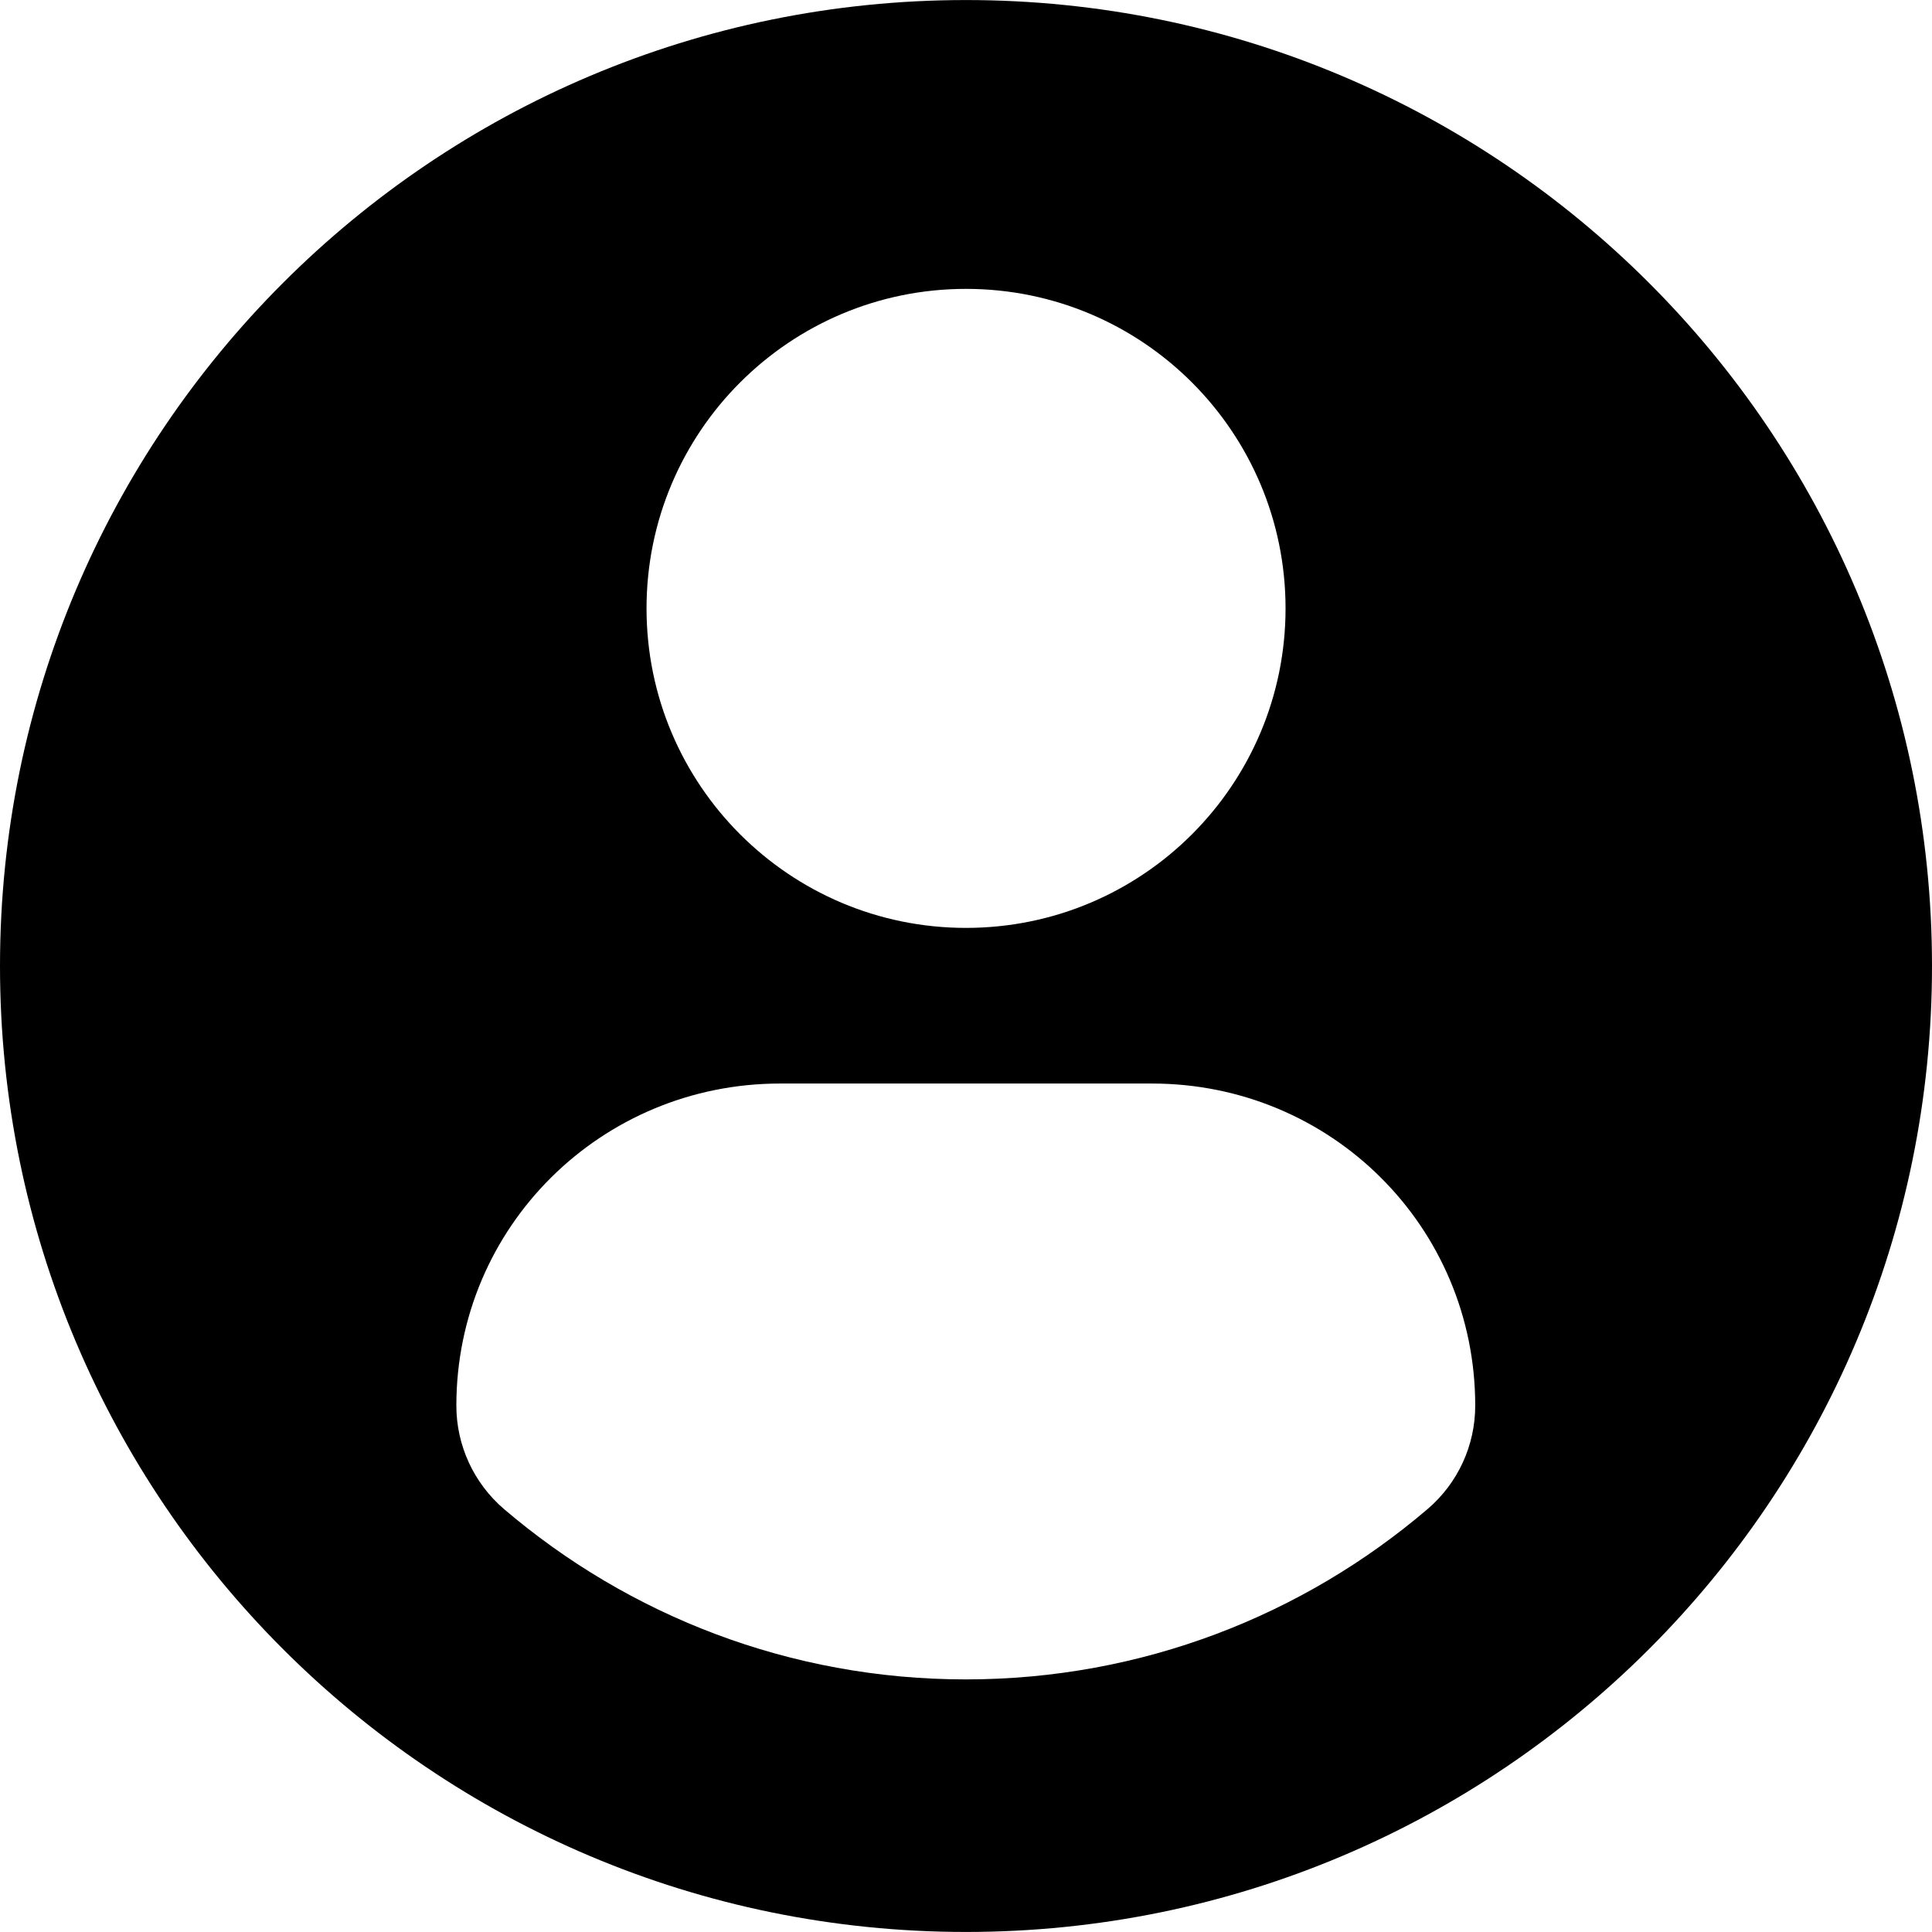
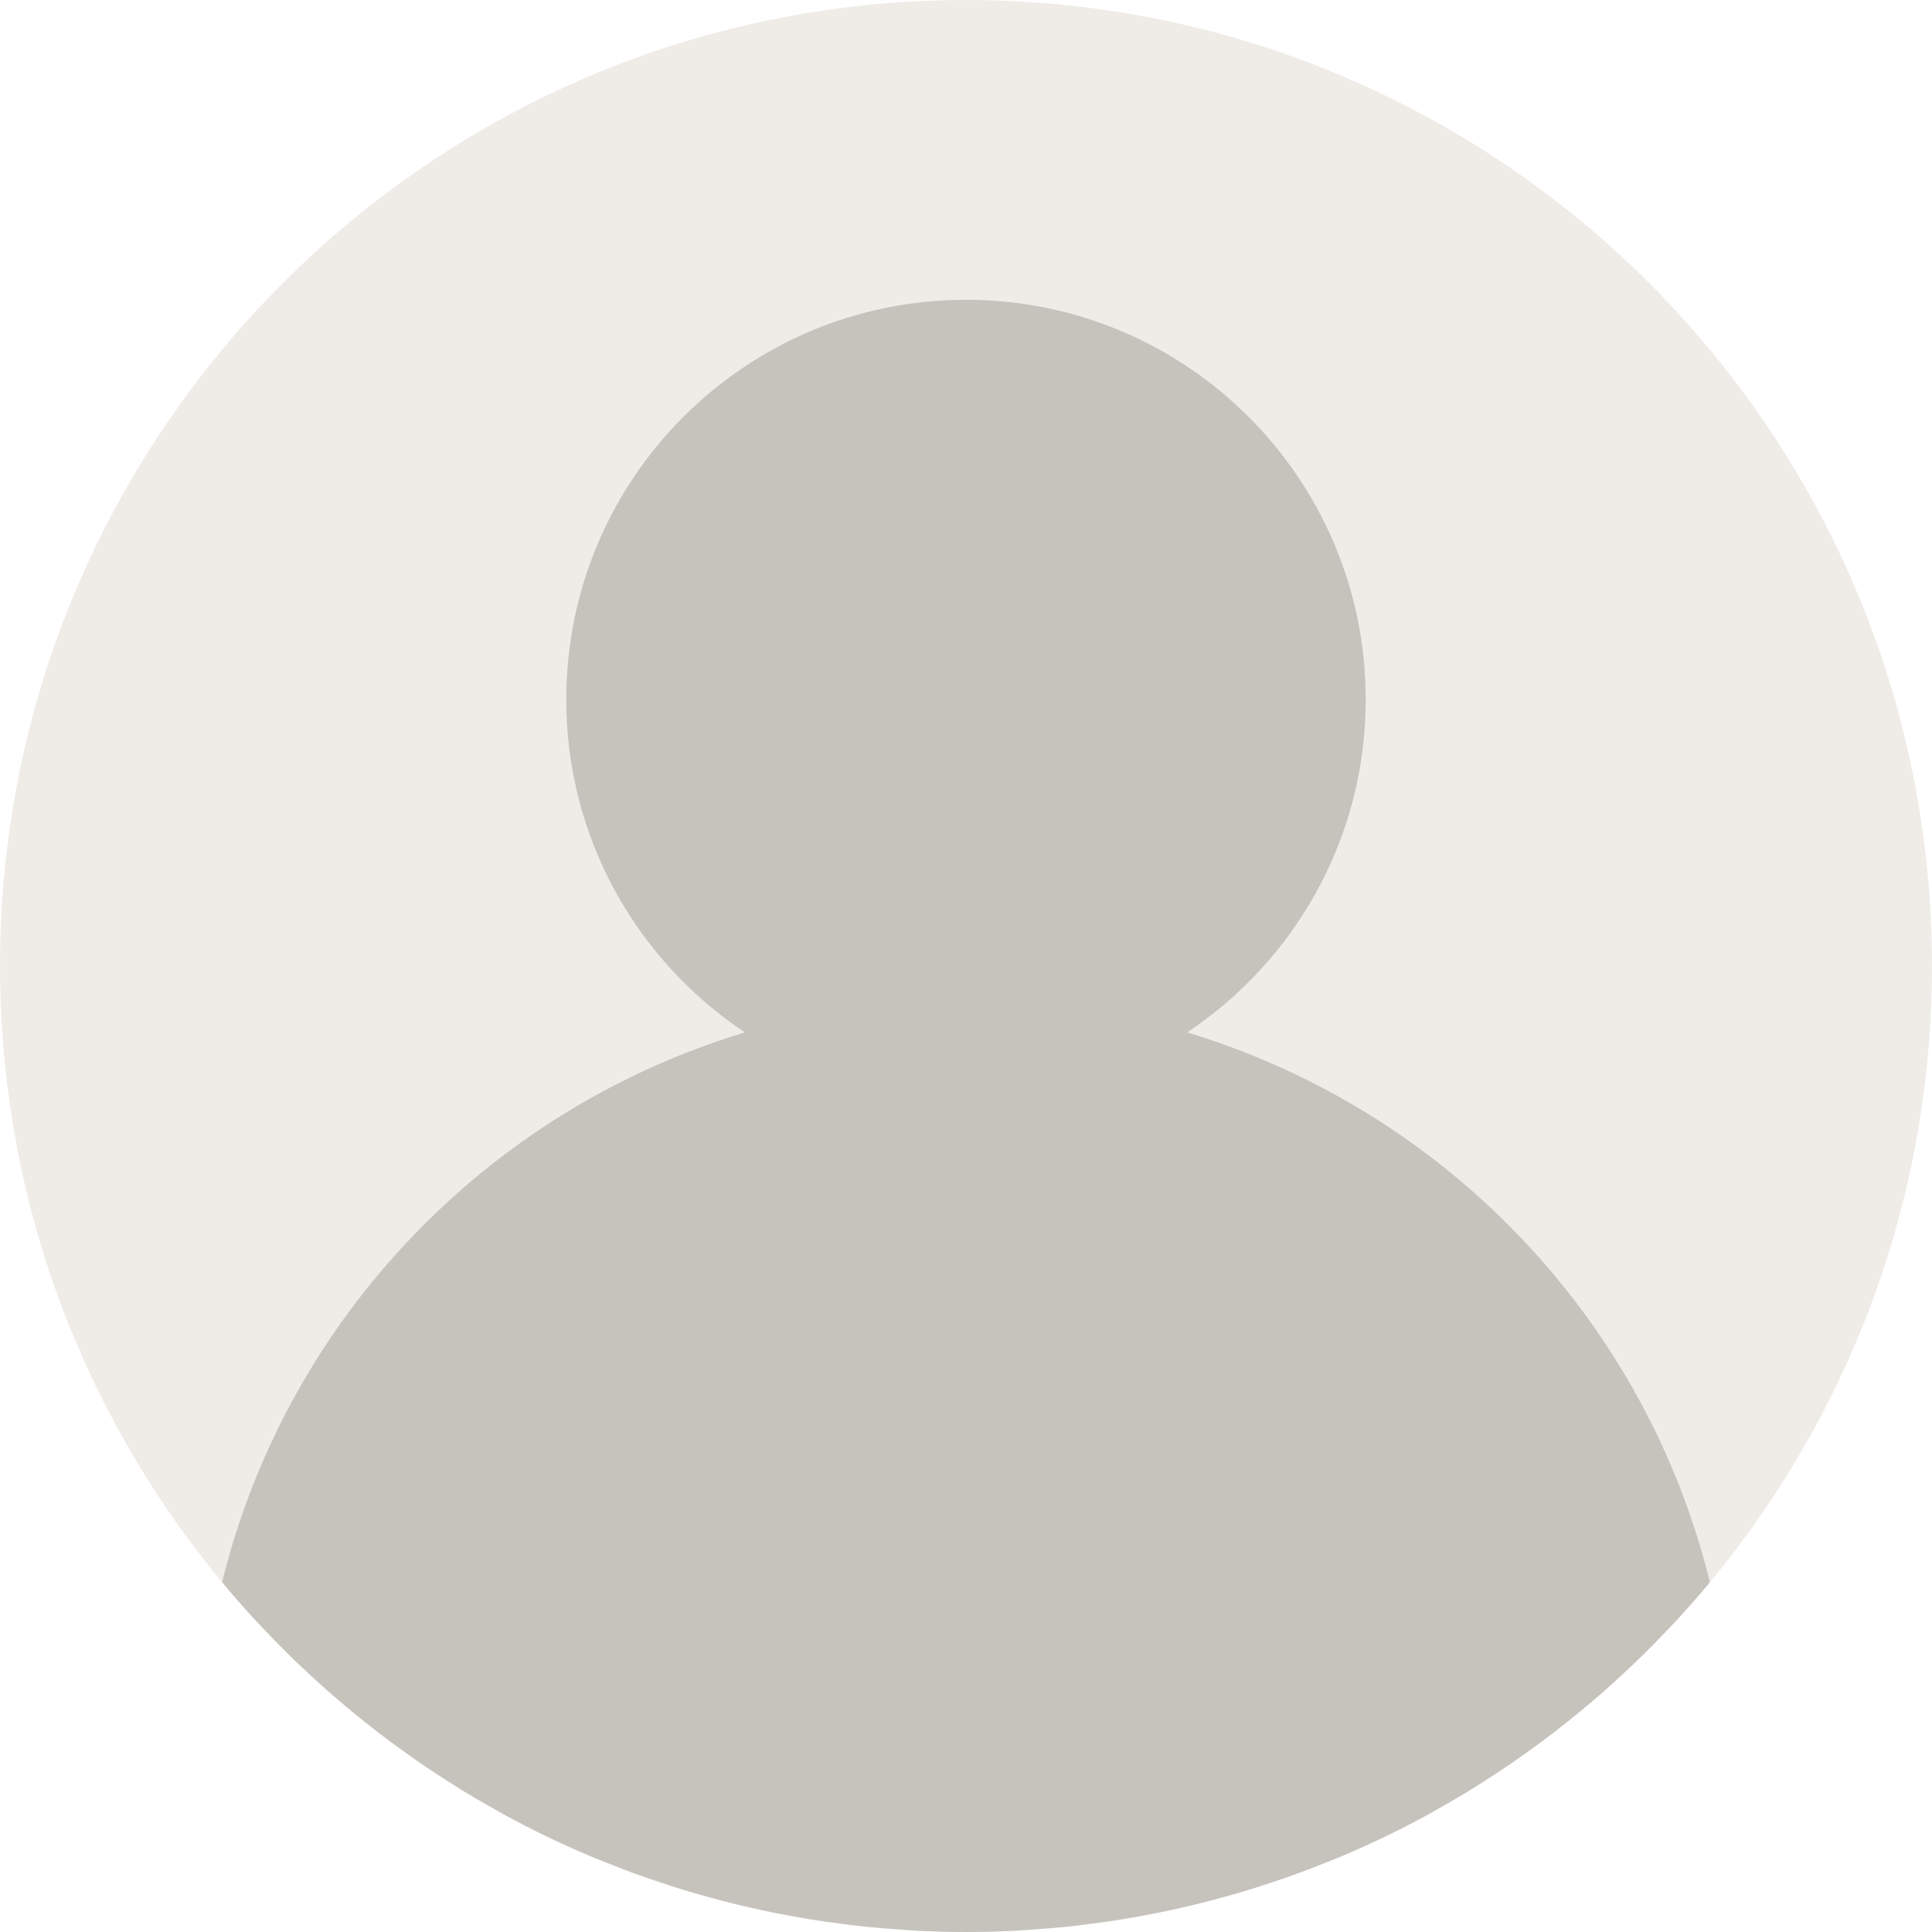
- <svg xmlns="http://www.w3.org/2000/svg" version="1.1" id="Capa_1" x="0px" y="0px" width="45.532px" height="45.532px" viewBox="0 0 45.532 45.532" style="enable-background:new 0 0 45.532 45.532;" xml:space="preserve">
+ <svg xmlns="http://www.w3.org/2000/svg" version="1.1" id="Capa_1" x="0px" y="0px" viewBox="0 0 464 464" style="enable-background:new 0 0 464 464;" xml:space="preserve">
  <g>
-     <path d="M22.766,0.001C10.194,0.001,0,10.193,0,22.766s10.193,22.765,22.766,22.765c12.574,0,22.766-10.192,22.766-22.765   S35.34,0.001,22.766,0.001z M22.766,6.808c4.16,0,7.531,3.372,7.531,7.53c0,4.159-3.371,7.53-7.531,7.53   c-4.158,0-7.529-3.371-7.529-7.53C15.237,10.18,18.608,6.808,22.766,6.808z M22.761,39.579c-4.149,0-7.949-1.511-10.88-4.012   c-0.714-0.609-1.126-1.502-1.126-2.439c0-4.217,3.413-7.592,7.631-7.592h8.762c4.219,0,7.619,3.375,7.619,7.592   c0,0.938-0.41,1.829-1.125,2.438C30.712,38.068,26.911,39.579,22.761,39.579z" />
+     <path style="fill:#F9EDE0;" d="M305.872,451.92c-2.416,0.816-4.848,1.608-7.296,2.336   C301.032,453.52,303.456,452.728,305.872,451.92z" />
+     <path style="fill:#F9EDE0;" d="M317.992,447.472c-2.608,1.04-5.216,2.064-7.872,3.008   C312.776,449.528,315.392,448.512,317.992,447.472z" />
  </g>
+   <circle style="fill:#EFECE8;" cx="232" cy="232" r="232" />
+   <g>
+     <path style="fill:#F9EDE0;" d="M293.896,455.584c-2.368,0.656-4.752,1.28-7.16,1.864   C289.144,456.864,291.528,456.24,293.896,455.584z" />
+     <path style="fill:#F9EDE0;" d="M215.192,463.328c-2.832-0.2-5.656-0.416-8.448-0.72   C209.544,462.912,212.368,463.128,215.192,463.328z" />
+     <path style="fill:#F9EDE0;" d="M177.256,457.44c-2.4-0.584-4.784-1.208-7.16-1.864C172.472,456.24,174.856,456.864,177.256,457.44z   " />
+     <path style="fill:#F9EDE0;" d="M201.944,462c-2.536-0.328-5.064-0.672-7.576-1.08C196.872,461.328,199.408,461.664,201.944,462z" />
+     <path style="fill:#F9EDE0;" d="M232,464c-4.272,0-8.504-0.136-12.72-0.36C223.496,463.864,227.728,464,232,464z" />
+     <path style="fill:#F9EDE0;" d="M189.416,460.032c-2.432-0.448-4.856-0.928-7.256-1.456   C184.56,459.104,186.984,459.584,189.416,460.032z" />
+     <path style="fill:#F9EDE0;" d="M142.608,446.128c-3.608-1.512-7.176-3.096-10.688-4.776   C135.44,443.032,139.008,444.624,142.608,446.128z" />
+     <path style="fill:#F9EDE0;" d="M153.872,450.48c-2.648-0.952-5.264-1.968-7.872-3.008   C148.608,448.512,151.224,449.528,153.872,450.48z" />
+     <path style="fill:#F9EDE0;" d="M244.72,463.64c-4.216,0.224-8.448,0.36-12.72,0.36C236.272,464,240.504,463.864,244.72,463.64z" />
+     <path style="fill:#F9EDE0;" d="M257.256,462.608c-2.8,0.304-5.624,0.52-8.448,0.72   C251.632,463.128,254.456,462.912,257.256,462.608z" />
+     <path style="fill:#F9EDE0;" d="M281.848,458.576c-2.408,0.528-4.824,1.008-7.256,1.456   C277.016,459.584,279.44,459.104,281.848,458.576z" />
+     <path style="fill:#F9EDE0;" d="M269.64,460.912c-2.512,0.408-5.04,0.752-7.576,1.08   C264.592,461.664,267.128,461.328,269.64,460.912z" />
+     <path style="fill:#F9EDE0;" d="M332.032,441.368c-3.496,1.672-7.048,3.256-10.64,4.76   C324.984,444.624,328.536,443.048,332.032,441.368z" />
+     <path style="fill:#F9EDE0;" d="M165.424,454.256c-2.456-0.736-4.88-1.528-7.296-2.336   C160.544,452.728,162.968,453.52,165.424,454.256z" />
+     <path style="fill:#F9EDE0;" d="M321.392,446.128c-1.12,0.472-2.264,0.888-3.392,1.336   C319.12,447.016,320.264,446.6,321.392,446.128z" />
+     <path style="fill:#F9EDE0;" d="M332.352,441.224c-0.104,0.048-0.216,0.096-0.32,0.144   C332.136,441.32,332.248,441.28,332.352,441.224z" />
+     <path style="fill:#F9EDE0;" d="M182.152,458.576c-1.64-0.36-3.272-0.736-4.896-1.128   C178.88,457.84,180.512,458.216,182.152,458.576z" />
+     <path style="fill:#F9EDE0;" d="M194.36,460.912c-1.656-0.272-3.304-0.576-4.952-0.88   C191.064,460.336,192.704,460.648,194.36,460.912z" />
+     <path style="fill:#F9EDE0;" d="M219.28,463.64c-1.368-0.072-2.728-0.216-4.088-0.312C216.56,463.424,217.912,463.568,219.28,463.64   z" />
+     <path style="fill:#F9EDE0;" d="M206.744,462.608c-1.608-0.176-3.2-0.4-4.8-0.608C203.544,462.208,205.136,462.432,206.744,462.608z   " />
+     <path style="fill:#F9EDE0;" d="M131.928,441.352c-0.088-0.04-0.184-0.08-0.272-0.12   C131.744,441.272,131.84,441.312,131.928,441.352z" />
+     <path style="fill:#F9EDE0;" d="M248.808,463.328c-1.368,0.096-2.72,0.24-4.088,0.312   C246.088,463.568,247.44,463.424,248.808,463.328z" />
+     <path style="fill:#F9EDE0;" d="M298.576,454.256c-1.552,0.464-3.112,0.896-4.68,1.328   C295.464,455.152,297.024,454.72,298.576,454.256z" />
+     <path style="fill:#F9EDE0;" d="M310.128,450.48c-1.408,0.504-2.832,0.96-4.248,1.44C307.296,451.44,308.72,450.984,310.128,450.48z   " />
+     <path style="fill:#F9EDE0;" d="M146.008,447.472c-1.128-0.448-2.272-0.872-3.392-1.336   C143.736,446.6,144.88,447.016,146.008,447.472z" />
+     <path style="fill:#F9EDE0;" d="M158.128,451.92c-1.416-0.48-2.848-0.936-4.248-1.44C155.28,450.984,156.704,451.44,158.128,451.92z   " />
+     <path style="fill:#F9EDE0;" d="M262.056,462c-1.6,0.208-3.192,0.44-4.8,0.608C258.864,462.432,260.456,462.208,262.056,462z" />
+     <path style="fill:#F9EDE0;" d="M286.744,457.44c-1.624,0.392-3.256,0.768-4.896,1.128   C283.488,458.216,285.12,457.84,286.744,457.44z" />
+     <path style="fill:#F9EDE0;" d="M274.584,460.032c-1.648,0.304-3.288,0.616-4.952,0.88   C271.296,460.648,272.936,460.336,274.584,460.032z" />
+     <path style="fill:#F9EDE0;" d="M170.104,455.584c-1.56-0.432-3.128-0.864-4.68-1.328   C166.976,454.72,168.536,455.152,170.104,455.584z" />
+   </g>
+   <path style="fill:#C6C3BD;" d="M285.104,247.952C310.952,230.744,328,201.376,328,168c0-53.016-42.984-96-96-96s-96,42.984-96,96  c0,33.376,17.048,62.744,42.896,79.952c0,0,0.008,0.008,0.016,0.008c-0.008,0-0.008-0.008-0.008-0.008  c-61.872,18.648-110.048,68.864-125.56,132.04L53.352,380c2.528,3.048,5.152,6.024,7.832,8.944c0.648,0.712,1.328,1.392,1.992,2.088  c2.064,2.192,4.152,4.352,6.296,6.464c0.888,0.872,1.792,1.712,2.696,2.568c1.984,1.888,3.992,3.752,6.04,5.568  c1.016,0.896,2.048,1.784,3.072,2.664c2.008,1.72,4.04,3.408,6.112,5.056c1.088,0.872,2.184,1.728,3.28,2.584  c2.096,1.616,4.224,3.184,6.376,4.72c1.112,0.792,2.208,1.6,3.336,2.376c2.272,1.568,4.584,3.072,6.912,4.56  c1.048,0.664,2.072,1.352,3.128,2.008c2.688,1.656,5.424,3.24,8.184,4.792c0.728,0.408,1.44,0.848,2.176,1.248  c3.568,1.952,7.192,3.824,10.872,5.592c0.088,0.04,0.184,0.08,0.272,0.12c3.512,1.68,7.08,3.272,10.688,4.776  c1.12,0.472,2.264,0.888,3.392,1.336c2.608,1.04,5.216,2.064,7.872,3.008c1.408,0.504,2.832,0.96,4.248,1.44  c2.416,0.816,4.848,1.608,7.296,2.336c1.552,0.464,3.112,0.896,4.68,1.328c2.368,0.656,4.752,1.28,7.16,1.864  c1.624,0.392,3.256,0.768,4.896,1.128c2.408,0.528,4.824,1.008,7.256,1.456c1.648,0.304,3.288,0.616,4.952,0.88  c2.512,0.408,5.04,0.752,7.576,1.08c1.6,0.208,3.192,0.44,4.8,0.608c2.8,0.304,5.624,0.52,8.448,0.72  c1.368,0.096,2.72,0.24,4.088,0.312c4.216,0.24,8.448,0.376,12.72,0.376s8.504-0.136,12.72-0.36  c1.368-0.072,2.728-0.216,4.088-0.312c2.832-0.2,5.656-0.416,8.448-0.72c1.608-0.176,3.2-0.4,4.8-0.608  c2.536-0.328,5.064-0.672,7.576-1.08c1.656-0.272,3.304-0.576,4.952-0.88c2.432-0.448,4.856-0.928,7.256-1.456  c1.64-0.36,3.272-0.736,4.896-1.128c2.4-0.584,4.784-1.208,7.16-1.864c1.56-0.432,3.128-0.864,4.68-1.328  c2.456-0.736,4.88-1.528,7.296-2.336c1.416-0.48,2.848-0.936,4.248-1.44c2.648-0.952,5.264-1.968,7.872-3.008  c1.128-0.448,2.272-0.872,3.392-1.336c3.592-1.504,7.144-3.08,10.64-4.76c0.104-0.048,0.216-0.096,0.32-0.144  c3.68-1.768,7.304-3.64,10.872-5.592c0.736-0.4,1.448-0.84,2.176-1.248c2.76-1.552,5.496-3.136,8.184-4.792  c1.056-0.648,2.088-1.336,3.128-2.008c2.328-1.488,4.64-3,6.912-4.56c1.12-0.776,2.224-1.576,3.336-2.376  c2.152-1.544,4.28-3.112,6.376-4.72c1.104-0.848,2.192-1.712,3.28-2.584c2.064-1.648,4.104-3.336,6.112-5.056  c1.032-0.88,2.064-1.768,3.072-2.664c2.048-1.816,4.056-3.68,6.04-5.568c0.896-0.856,1.808-1.704,2.696-2.568  c2.144-2.112,4.24-4.272,6.296-6.464c0.656-0.704,1.336-1.384,1.992-2.088c2.68-2.92,5.304-5.896,7.832-8.944l0.008-0.008  C395.152,316.816,346.976,266.6,285.104,247.952z" />
  <g>
</g>
  <g>
</g>
  <g>
</g>
  <g>
</g>
  <g>
</g>
  <g>
</g>
  <g>
</g>
  <g>
</g>
  <g>
</g>
  <g>
</g>
  <g>
</g>
  <g>
</g>
  <g>
</g>
  <g>
</g>
  <g>
</g>
</svg>
